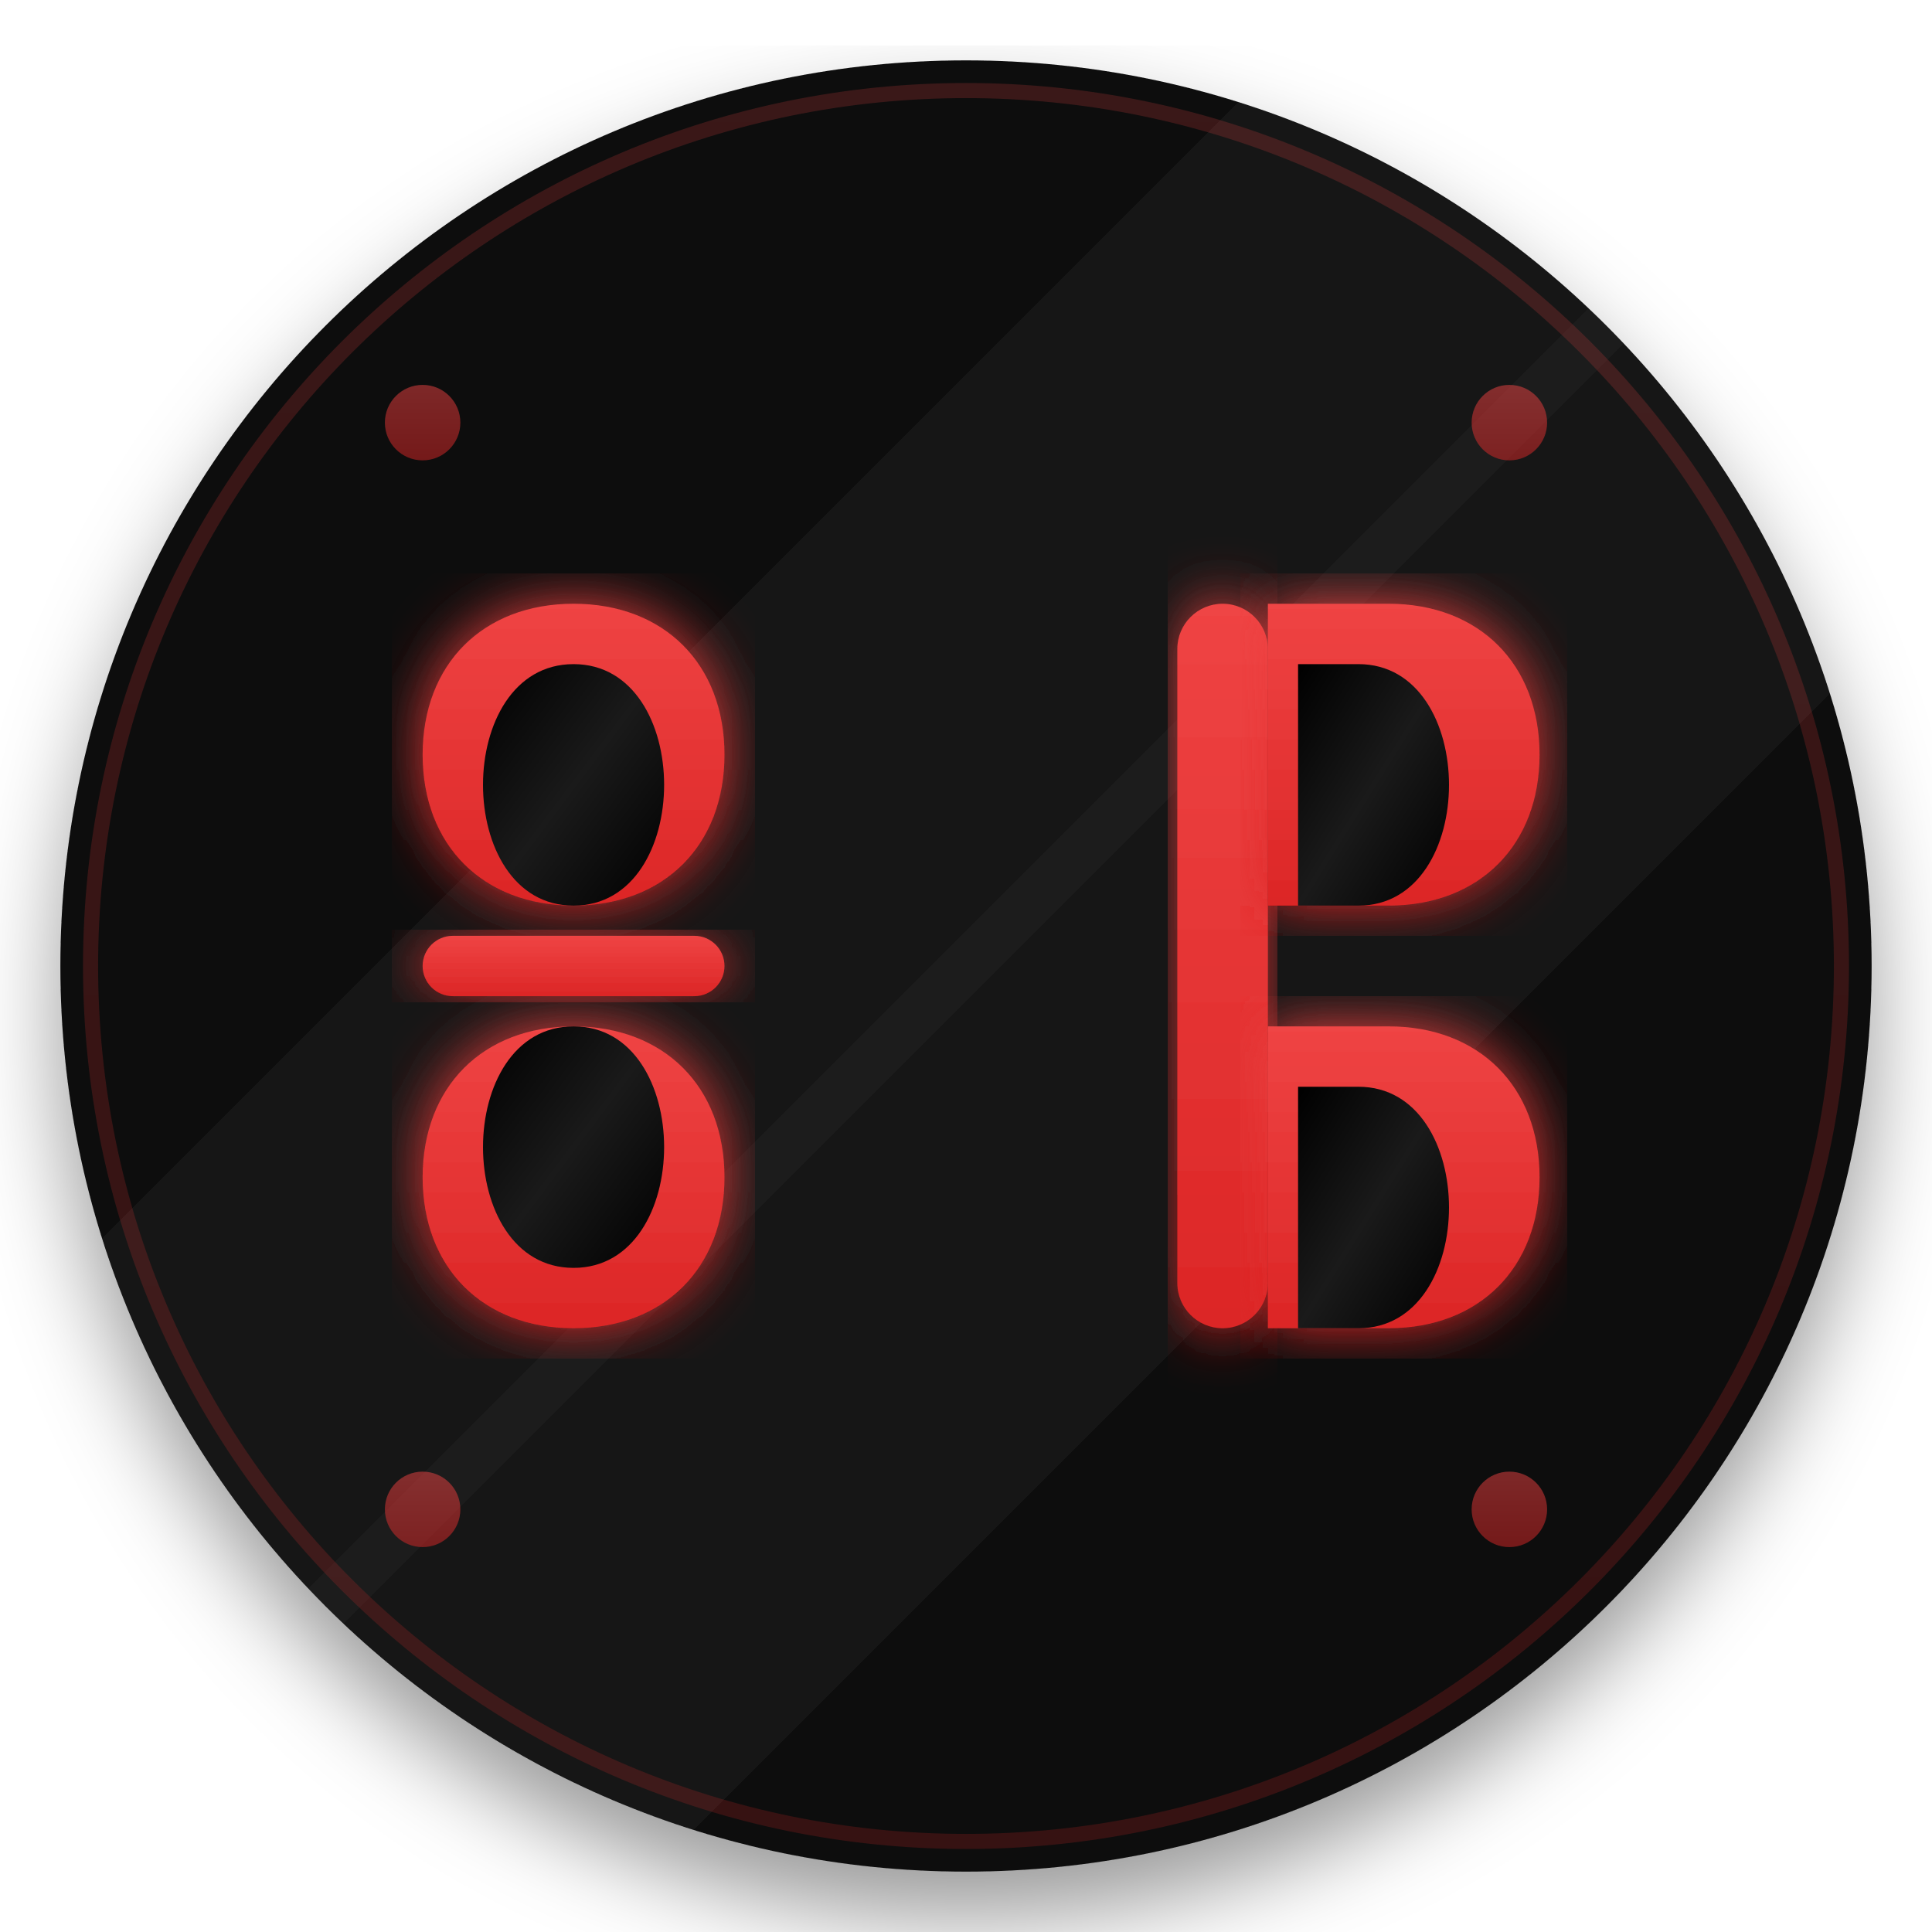
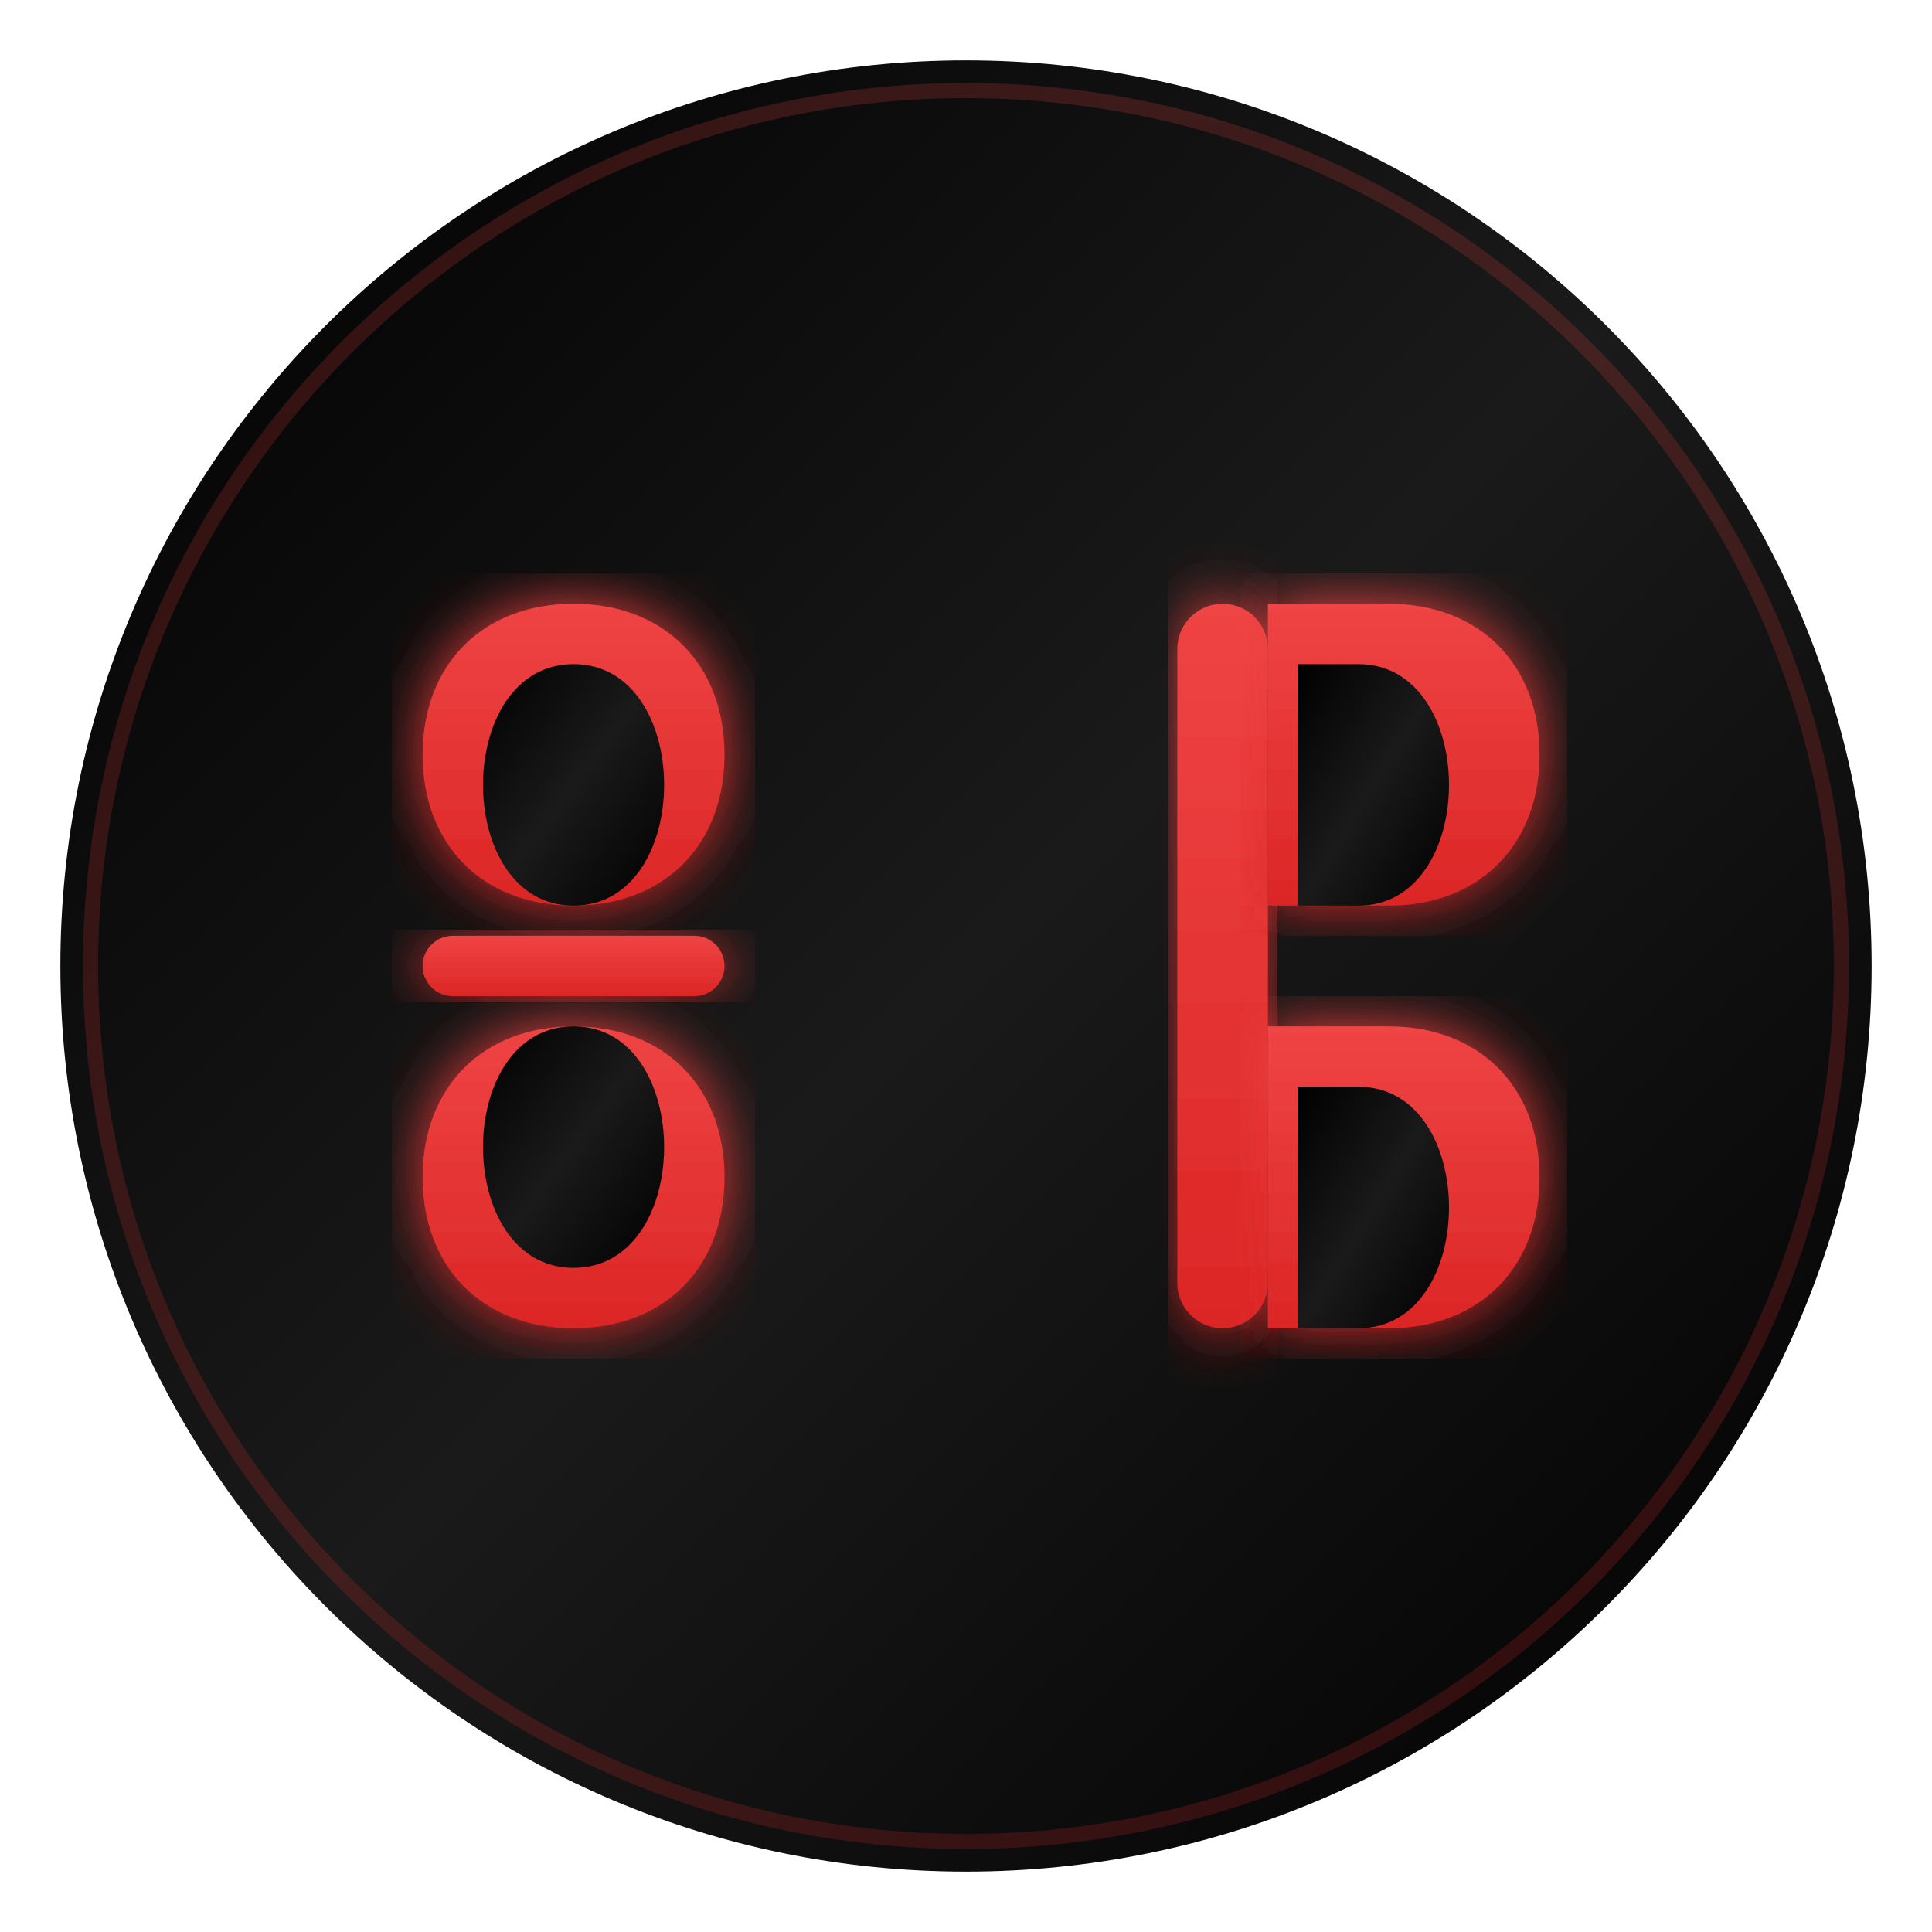
<svg xmlns="http://www.w3.org/2000/svg" width="128" height="128" viewBox="0 0 128 128">
  <defs>
    <linearGradient id="bgDark" x1="0%" y1="0%" x2="100%" y2="100%">
      <stop offset="0%" style="stop-color:#000000;stop-opacity:1" />
      <stop offset="50%" style="stop-color:#1a1a1a;stop-opacity:1" />
      <stop offset="100%" style="stop-color:#000000;stop-opacity:1" />
    </linearGradient>
    <linearGradient id="redMain" x1="0%" y1="0%" x2="0%" y2="100%">
      <stop offset="0%" style="stop-color:#ef4444;stop-opacity:1" />
      <stop offset="100%" style="stop-color:#dc2626;stop-opacity:1" />
    </linearGradient>
-     <linearGradient id="redBright" x1="0%" y1="0%" x2="0%" y2="100%">
-       <stop offset="0%" style="stop-color:#f87171;stop-opacity:1" />
-       <stop offset="100%" style="stop-color:#ef4444;stop-opacity:1" />
-     </linearGradient>
-     <filter id="shadowDeep" x="-100%" y="-100%" width="300%" height="300%">
-       <feGaussianBlur in="SourceAlpha" stdDeviation="3" />
-       <feOffset dx="0" dy="3" result="offsetblur" />
-       <feComponentTransfer>
-         <feFuncA type="linear" slope="0.4" />
-       </feComponentTransfer>
-       <feMerge>
-         <feMergeNode />
-         <feMergeNode in="SourceGraphic" />
-       </feMerge>
-     </filter>
    <filter id="textGlow">
      <feGaussianBlur stdDeviation="2" result="coloredBlur" />
      <feMerge>
        <feMergeNode in="coloredBlur" />
        <feMergeNode in="SourceGraphic" />
      </feMerge>
    </filter>
  </defs>
-   <circle cx="64" cy="64" r="60" fill="url(#bgDark)" filter="url(#shadowDeep)" />
+   <circle cx="64" cy="64" r="60" fill="url(#bgDark)" />
  <circle cx="64" cy="64" r="58" fill="none" stroke="url(#redMain)" stroke-width="1" opacity="0.2" />
  <g transform="translate(38, 64)">
-     <path d="M 0 -24               C -6 -24, -10 -20, -10 -14              C -10 -8, -6 -4, 0 -4              C 6 -4, 10 -8, 10 -14              C 10 -20, 6 -24, 0 -24 Z" fill="url(#redMain)" filter="url(#textGlow)" />
+     <path d="M 0 -24 C -6 -24, -10 -20, -10 -14 C -10 -8, -6 -4, 0 -4 C 6 -4, 10 -8, 10 -14 C 10 -20, 6 -24, 0 -24 Z" fill="url(#redMain)" filter="url(#textGlow)" />
    <rect x="-10" y="-2" width="20" height="4" rx="2" fill="url(#redMain)" filter="url(#textGlow)" />
-     <path d="M 0 4               C 6 4, 10 8, 10 14              C 10 20, 6 24, 0 24              C -6 24, -10 20, -10 14              C -10 8, -6 4, 0 4 Z" fill="url(#redMain)" filter="url(#textGlow)" />
-     <path d="M 0 -20               C -4 -20, -6 -16, -6 -12              C -6 -8, -4 -4, 0 -4              C 4 -4, 6 -8, 6 -12              C 6 -16, 4 -20, 0 -20 Z" fill="url(#bgDark)" />
-     <path d="M 0 4               C 4 4, 6 8, 6 12              C 6 16, 4 20, 0 20              C -4 20, -6 16, -6 12              C -6 8, -4 4, 0 4 Z" fill="url(#bgDark)" />
+     <path d="M 0 4 C 6 4, 10 8, 10 14 C 10 20, 6 24, 0 24 C -6 24, -10 20, -10 14 C -10 8, -6 4, 0 4 Z" fill="url(#redMain)" filter="url(#textGlow)" />
+     <path d="M 0 -20 C -4 -20, -6 -16, -6 -12 C -6 -8, -4 -4, 0 -4 C 4 -4, 6 -8, 6 -12 C 6 -16, 4 -20, 0 -20 Z" fill="url(#bgDark)" />
+     <path d="M 0 4 C 4 4, 6 8, 6 12 C 6 16, 4 20, 0 20 C -4 20, -6 16, -6 12 C -6 8, -4 4, 0 4 Z" fill="url(#bgDark)" />
  </g>
  <g transform="translate(90, 64)">
    <rect x="-12" y="-24" width="6" height="48" rx="3" fill="url(#redMain)" filter="url(#textGlow)" />
-     <path d="M -6 -24               L 2 -24              C 8 -24, 12 -20, 12 -14              C 12 -8, 8 -4, 2 -4              L -6 -4 Z" fill="url(#redMain)" filter="url(#textGlow)" />
-     <path d="M -4 -20               L 0 -20              C 4 -20, 6 -16, 6 -12              C 6 -8, 4 -4, 0 -4              L -4 -4 Z" fill="url(#bgDark)" />
-     <path d="M -6 4               L 2 4              C 8 4, 12 8, 12 14              C 12 20, 8 24, 2 24              L -6 24 Z" fill="url(#redMain)" filter="url(#textGlow)" />
-     <path d="M -4 8               L 0 8              C 4 8, 6 12, 6 16              C 6 20, 4 24, 0 24              L -4 24 Z" fill="url(#bgDark)" />
+     <path d="M -6 -24 L 2 -24 C 8 -24, 12 -20, 12 -14 C 12 -8, 8 -4, 2 -4 L -6 -4 Z" fill="url(#redMain)" filter="url(#textGlow)" />
+     <path d="M -4 -20 L 0 -20 C 4 -20, 6 -16, 6 -12 C 6 -8, 4 -4, 0 -4 L -4 -4 Z" fill="url(#bgDark)" />
+     <path d="M -6 4 L 2 4 C 8 4, 12 8, 12 14 C 12 20, 8 24, 2 24 L -6 24 Z" fill="url(#redMain)" filter="url(#textGlow)" />
+     <path d="M -4 8 L 0 8 C 4 8, 6 12, 6 16 C 6 20, 4 24, 0 24 L -4 24 Z" fill="url(#bgDark)" />
  </g>
-   <circle cx="28" cy="28" r="2.5" fill="url(#redMain)" opacity="0.5" />
-   <circle cx="100" cy="28" r="2.5" fill="url(#redMain)" opacity="0.5" />
-   <circle cx="28" cy="100" r="2.5" fill="url(#redMain)" opacity="0.5" />
-   <circle cx="100" cy="100" r="2.5" fill="url(#redMain)" opacity="0.5" />
</svg>
